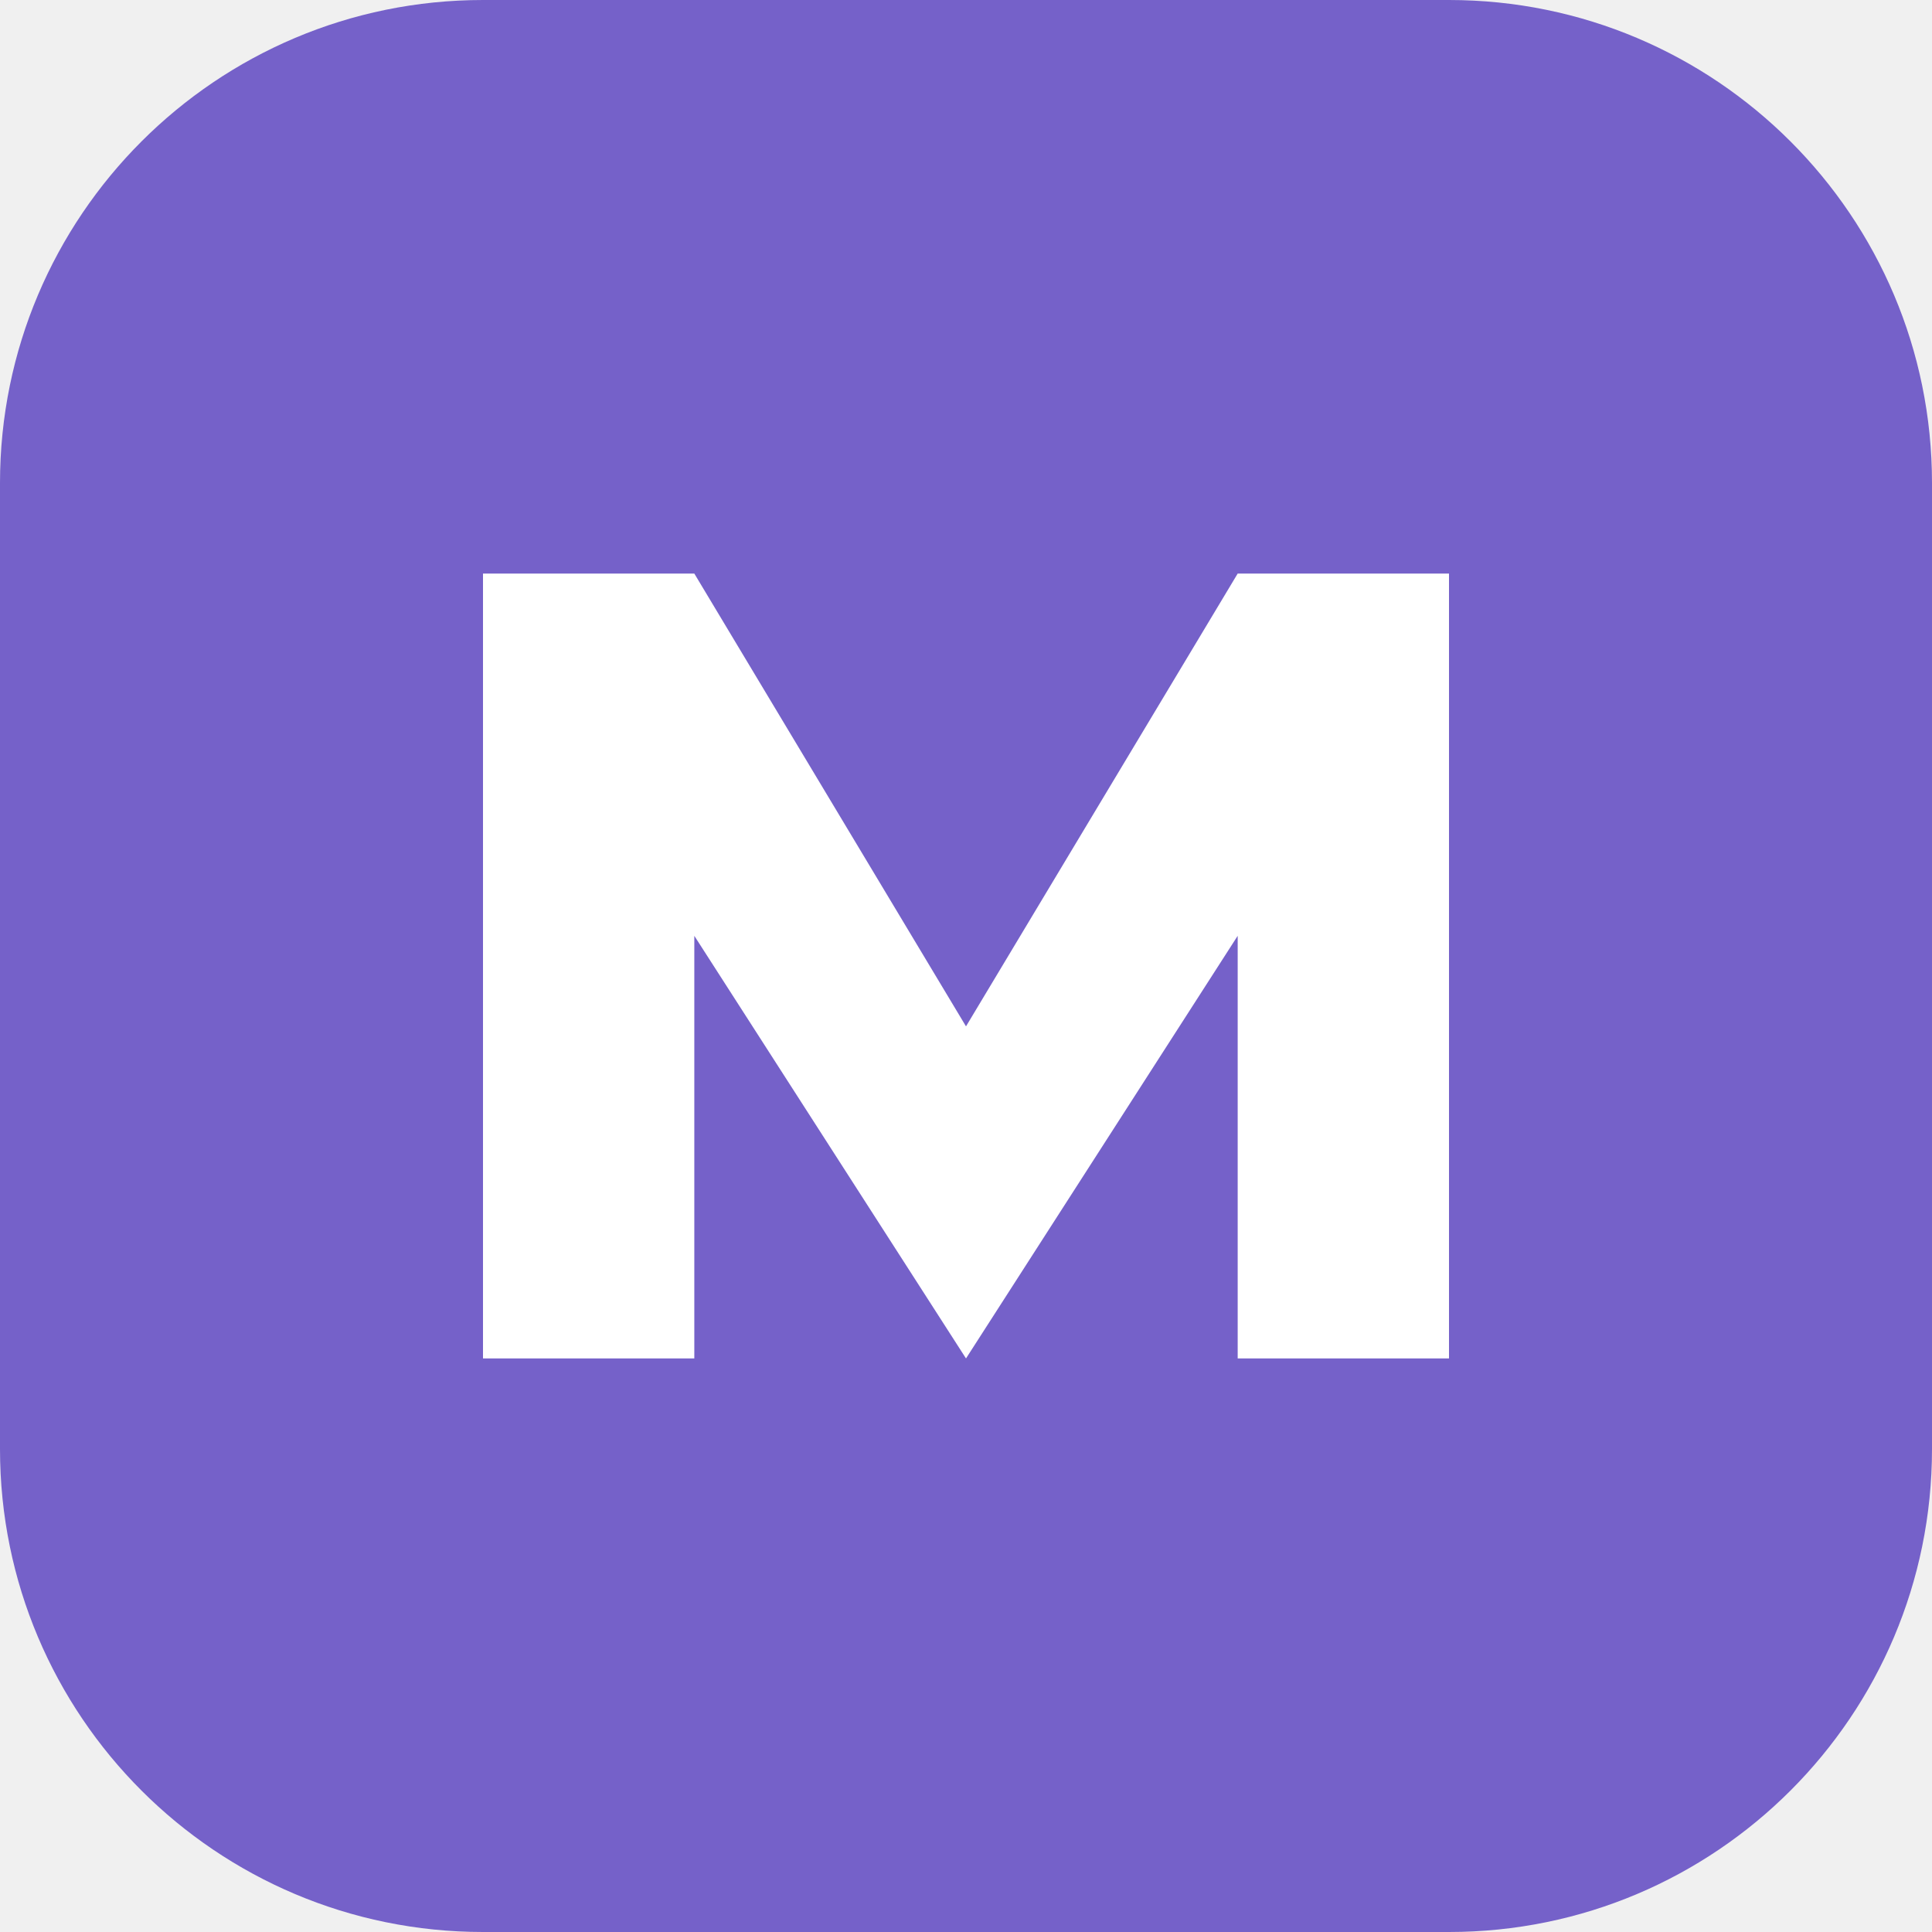
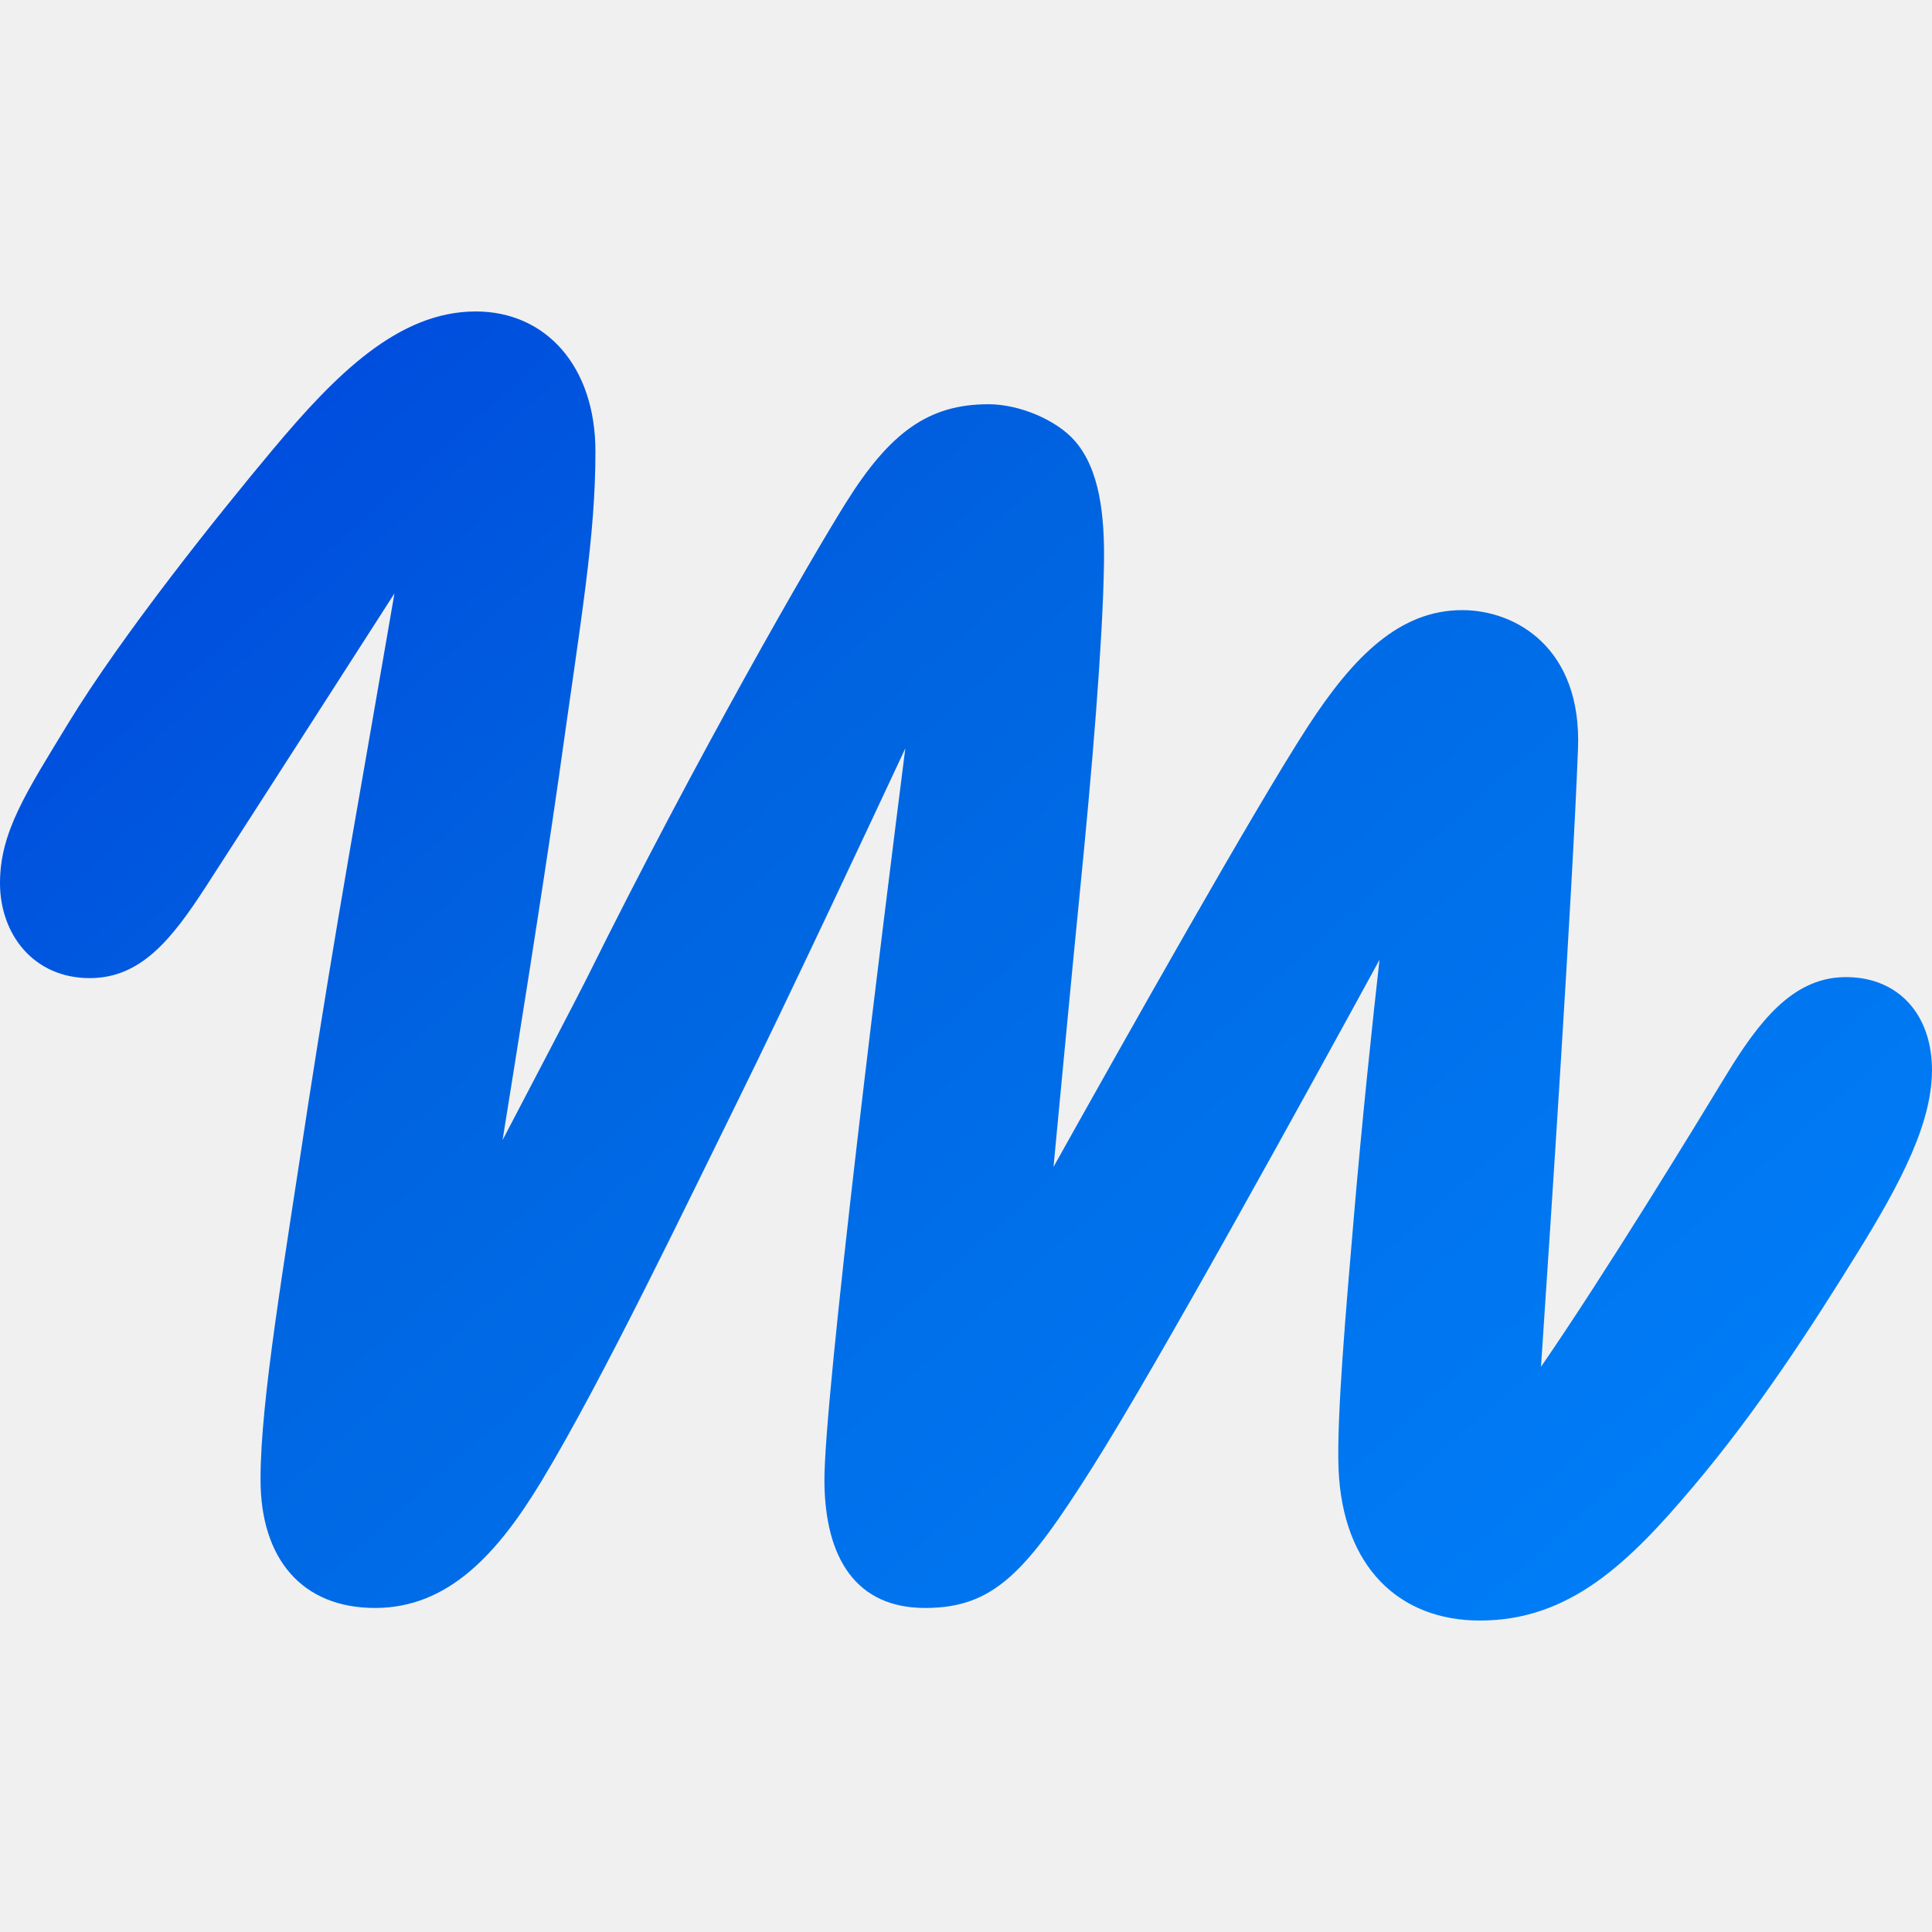
- <svg xmlns="http://www.w3.org/2000/svg" viewBox="0 0 64 64">
-   <rect width="64" height="64" rx="16" fill="#7561c9" />
-   <path d="M16 45V19h7l9 15 9-15h7v26h-7V31l-9 14-9-14v14z" fill="white" />
+ <svg xmlns="http://www.w3.org/2000/svg" viewBox="0 0 100 100" fill="none">
+   <path d="M24.626 16.121C28.236 16.121 30.819 18.941 30.819 23.364C30.819 27.787 30.105 31.776 28.922 40.247C28.074 46.181 26.62 55.242 26.013 59.009C27.178 56.782 29.907 51.576 30.391 50.598C36.108 39.061 42.066 28.754 43.783 26.025C46.059 22.382 48.062 20.923 51.16 20.923C52.769 20.923 54.683 21.736 55.632 22.819C56.918 24.29 57.186 26.66 57.141 29.244C57.074 33.207 56.56 39.526 55.855 46.57C55.542 49.706 54.937 56.107 54.529 60.4C58.188 53.853 64.961 41.811 67.692 37.606C70.073 33.94 72.466 31.58 75.684 31.58C78.46 31.58 81.881 33.542 81.677 38.757C81.377 46.456 80.267 63.223 79.761 70.748C83.166 65.791 87.638 58.454 89.315 55.697C91.01 52.908 92.75 50.654 95.39 50.578C98.099 50.499 99.913 52.341 99.996 55.184C100.078 58.028 98.383 61.226 96.134 64.856C93.694 68.796 90.962 73.012 87.638 76.949C84.315 80.886 81.26 83.878 76.599 83.879C72.424 83.879 69.487 81.104 69.283 76.025C69.177 73.364 69.68 67.641 70.06 63.167C70.5 57.987 71.031 52.986 71.403 49.679C67.734 56.398 60.01 70.468 56.535 75.96C53.134 81.334 51.477 83.227 47.888 83.228C44.298 83.228 42.723 80.642 42.672 76.75C42.614 72.528 45.785 47.182 46.859 38.737C45.118 42.462 40.839 51.606 38.155 57.044C35.559 62.306 31.204 71.398 28.044 76.636C25.767 80.409 23.209 83.227 19.417 83.228C15.625 83.228 13.485 80.678 13.485 76.579C13.485 72.479 14.672 65.649 15.947 57.178C16.584 53.078 17.311 48.613 18.131 43.876C18.732 40.448 19.776 34.417 20.418 30.713C17.502 35.254 12.254 43.428 10.657 45.89C8.881 48.629 7.287 50.626 4.647 50.627C1.733 50.627 0.001 48.352 0 45.711C0 43.07 1.343 41.034 3.524 37.451C6.324 32.846 11.358 26.57 14.115 23.275C17.366 19.391 20.614 16.122 24.626 16.121Z" fill="url(#muse-blue)" />
+   <defs>
+     <linearGradient id="muse-blue" x1="133.245" y1="109.046" x2="24.92" y2="-12.556" gradientUnits="userSpaceOnUse">
+       <stop offset="0.255" stop-color="#0082FB" />
+       <stop offset="0.697" stop-color="#0064E0" />
+       <stop offset="1" stop-color="#0040DC" />
+     </linearGradient>
+   </defs>
</svg>
